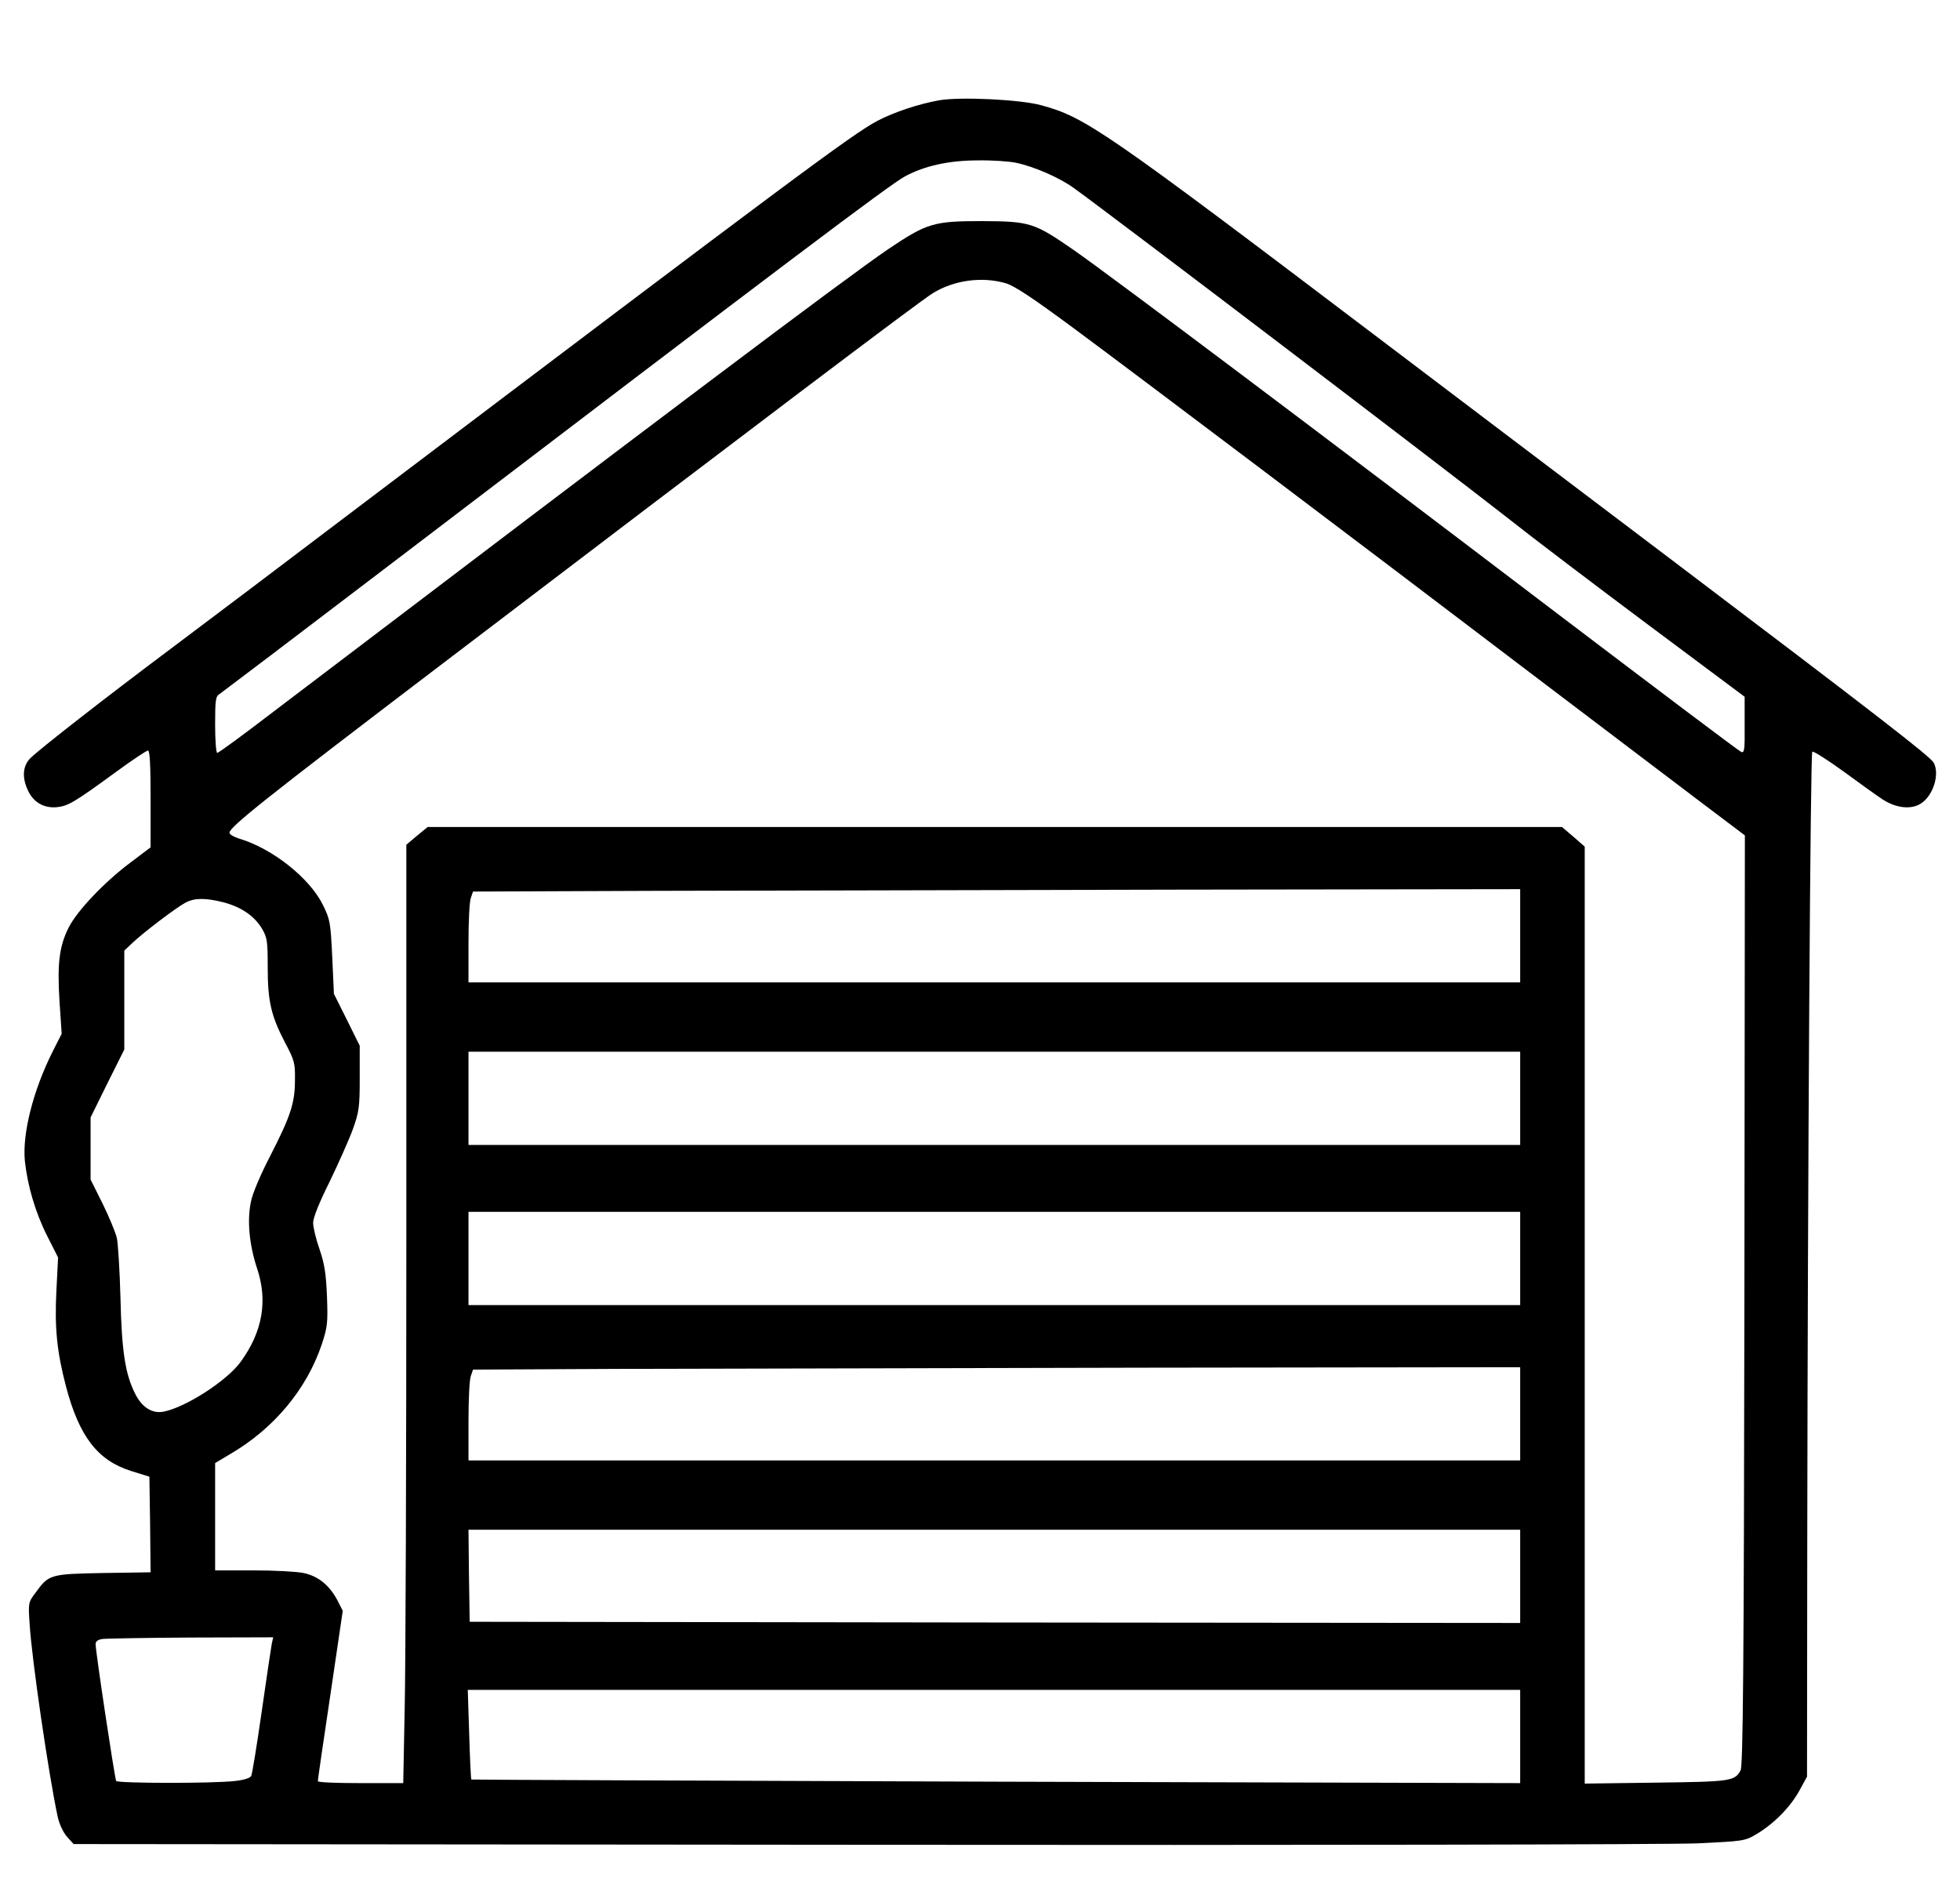
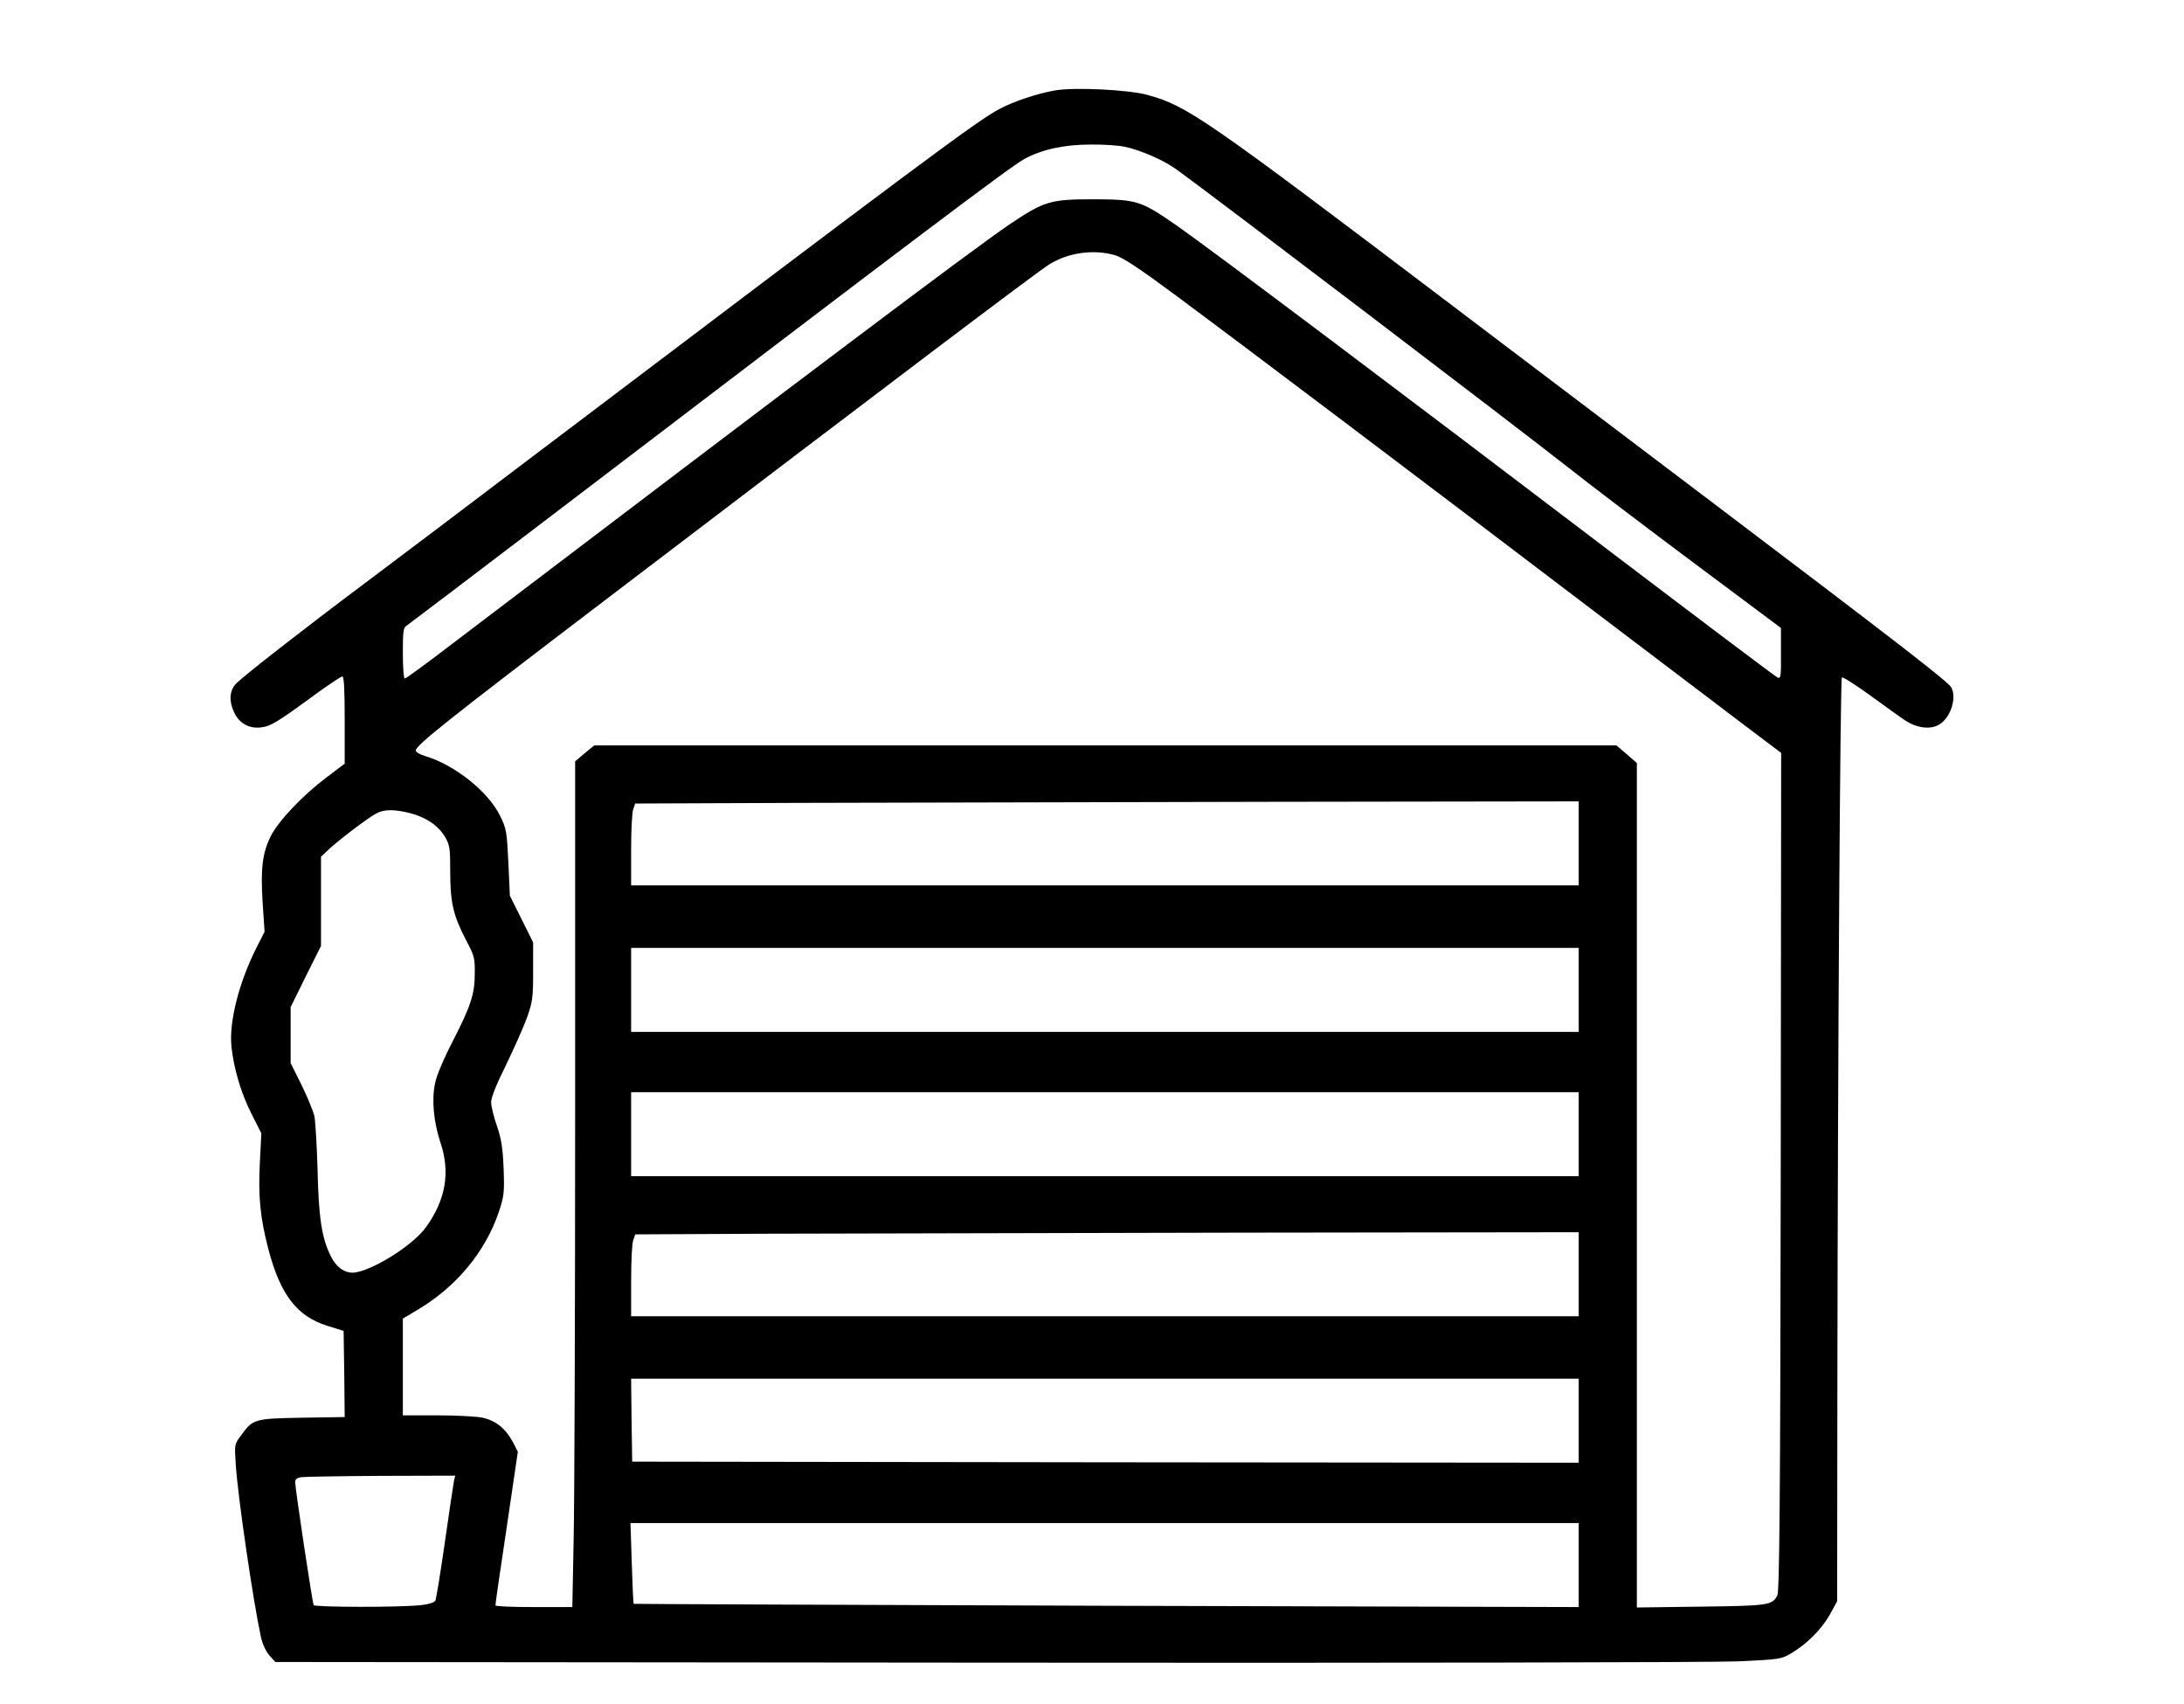
- <svg xmlns="http://www.w3.org/2000/svg" version="1.0" width="1093.333" height="1054.667" viewBox="0 0 820 791">
+ <svg xmlns="http://www.w3.org/2000/svg" version="1.0" width="50" height="39" viewBox="0 0 820 791">
  <path d="M392.7 42c-8.4 1.5-18.9 5-25.7 8.6-10.4 5.5-35.9 24.5-217 161.5-29.4 22.3-64.5 48.8-78 58.9-28.6 21.4-55.3 42.3-59.2 46.1-3.3 3.2-3.7 8.2-1.1 13.6 2.3 5 6.7 7.5 12.1 7 4.7-.5 7.3-2 24.8-14.8 6.7-4.9 12.7-8.9 13.3-8.9.8 0 1.1 6.2 1.1 20.3v20.2l-8.6 6.5c-10.9 8.2-22.1 20-25.7 27.1-3.9 7.8-4.8 15-3.8 30.9l.9 13.5L22 440c-8.2 16.3-12.7 34.4-11.6 45.7 1.1 10.2 4.3 21.3 9.2 31.1l4.7 9.3-.7 13.8c-.8 15.6.2 25.6 4 40.1 5.5 20.9 13.2 31 27.2 35.4l7.7 2.4.3 20 .2 20-19.8.3c-22.3.4-22.8.6-28.3 8.2-3.1 4.1-3.1 4.3-2.5 13.2.9 14.8 8 63.2 11.7 80.4.7 3.2 2.2 6.5 3.9 8.5l2.8 3.1 329.9.3c184.3.2 338.5-.1 349.5-.6 19-.9 19.8-1 24.4-3.7 7.3-4.3 14.1-11.1 18-18l3.4-6.2.1-99.4c.2-154.5 1.3-328.7 2.1-329.4.4-.4 6.2 3.3 13 8.2 6.8 5 14.2 10.3 16.5 11.8 5.6 3.6 11.8 4.3 15.9 1.7 5.2-3.3 8-12.3 5.4-17.1-1.3-2.5-23.9-20-110.2-85.3-40.9-30.9-95.4-72.2-121.3-91.8-116-87.9-123.5-93-142-98-8.9-2.4-34.1-3.6-42.8-2zm32.4 26.1c7.6 1.6 18.3 6.3 24.2 10.6 17.3 12.5 154 116.5 181.7 138.2 10.2 8.1 36.6 28.1 58.7 44.6l40.2 30v11.9c.1 10.2-.1 11.7-1.4 11.2-.9-.3-37.2-27.7-80.8-60.8-93.6-71.2-182.7-138.2-198.5-149.2-16.5-11.4-18.2-12-38.2-12.1-20.5 0-23.1.8-39.5 11.8-18.3 12.5-95.7 70.8-257.7 193.9-12.1 9.3-22.4 16.8-22.9 16.8s-.9-5.3-.9-11.8c0-10.1.2-11.9 1.8-12.8.9-.6 32.3-24.4 69.7-52.9C329.8 109.2 372 77.4 378.6 73.8c8.1-4.4 18.4-6.7 30.6-6.7 5.9-.1 13 .4 15.9 1zm-4.3 50.4c3.8 1.2 11.2 6.1 28.9 19.2 27 20 115.3 86.6 193.8 146.3 29.2 22.1 60.5 45.9 69.8 52.9l16.7 12.6-.2 194.5c-.2 155.2-.6 194.9-1.6 196.7-2.5 4.5-4.2 4.7-35.4 5.1l-29.8.4v-392l-4.7-4.1-4.8-4.1H178.9l-4.5 3.7-4.4 3.7V519c0 91-.3 179.3-.7 196.3l-.6 30.7h-17.9c-9.8 0-17.8-.3-17.8-.8-.1-.4 2.3-16.6 5.2-36l5.2-35.3-2.3-4.5c-3.4-6.3-8-10-14.1-11.3-2.8-.6-12.3-1.1-21-1.1H90v-44.9l6.2-3.7c18.4-10.7 32.1-27.2 38.4-45.9 2.4-7.3 2.6-9 2.2-20-.4-9.6-1-13.6-3.1-19.8-1.5-4.2-2.7-9.3-2.7-11.1 0-2.1 2.5-8.4 6.9-17.2 3.7-7.7 8.1-17.5 9.7-21.9 2.6-7.3 2.9-9.2 2.9-21.5v-13.5l-5.4-10.9-5.4-10.8-.7-15.4c-.7-14.5-.9-15.7-3.9-21.8-5.5-11.2-21.1-23.6-34.9-27.7-2.3-.7-4.2-1.8-4.2-2.5 0-2.4 15.1-14.4 87.5-69.5 133.3-101.5 200.9-152.6 206.7-156.2 8.9-5.5 20.6-7.1 30.6-4.2zm215.2 273V411H196v-16.4c0-9.1.4-17.6 1-19l.9-2.6 76.3-.3c42-.1 140.5-.3 219.1-.5L636 372v19.5zm-542.5-14c7.5 2 12.9 5.7 16.1 11 2.2 3.8 2.4 5.3 2.4 16.1 0 14.3 1.4 20.3 7.2 31.5 4 7.5 4.3 8.7 4.2 15.7 0 9.7-1.8 15.1-10.4 31.9-3.9 7.5-7.4 15.7-8 19-1.7 7.8-.7 18.1 2.5 27.8 4.6 13.6 2.4 26.5-6.7 39.1-5.7 8-23.1 19.2-32.4 21-4.7.9-9-1.8-11.8-7.4-4.2-8.2-5.7-17.9-6.2-40.2-.3-11.3-1-22.5-1.5-25-.6-2.5-3.3-9-6-14.5l-5-10v-26l7-14.2 7.1-14.2v-41.4l3.6-3.4c4.7-4.4 18-14.5 21.9-16.6 3.8-2.1 8.5-2.1 16-.2zm542.5 82V479H196v-39h440v19.5zm0 67V546H196v-39h440v19.5zm0 65V611H196v-16.4c0-9.1.4-17.6 1-19l.9-2.6 60.8-.3c33.5-.1 132-.3 219.1-.5L636 572v19.5zm0 68V679l-219.7-.2-219.8-.3-.3-19.3-.2-19.2h440v19.5zm-522.3 28.2c-.3 1.6-2.2 14.3-4.2 28.3s-4 26.2-4.4 27c-.5.9-3 1.7-6.7 2.1-9.3 1.1-49.2 1-49.8 0-.6-1-8.6-54.1-8.6-57.2 0-1.2.9-1.9 2.8-2.2 1.5-.2 18.2-.5 37.1-.6l34.4-.1-.6 2.7zM636 726.5V746l-219.2-.6c-120.6-.4-219.4-.8-219.6-.9-.2-.2-.6-8.7-.9-18.9l-.6-18.6H636v19.5z" />
</svg>
